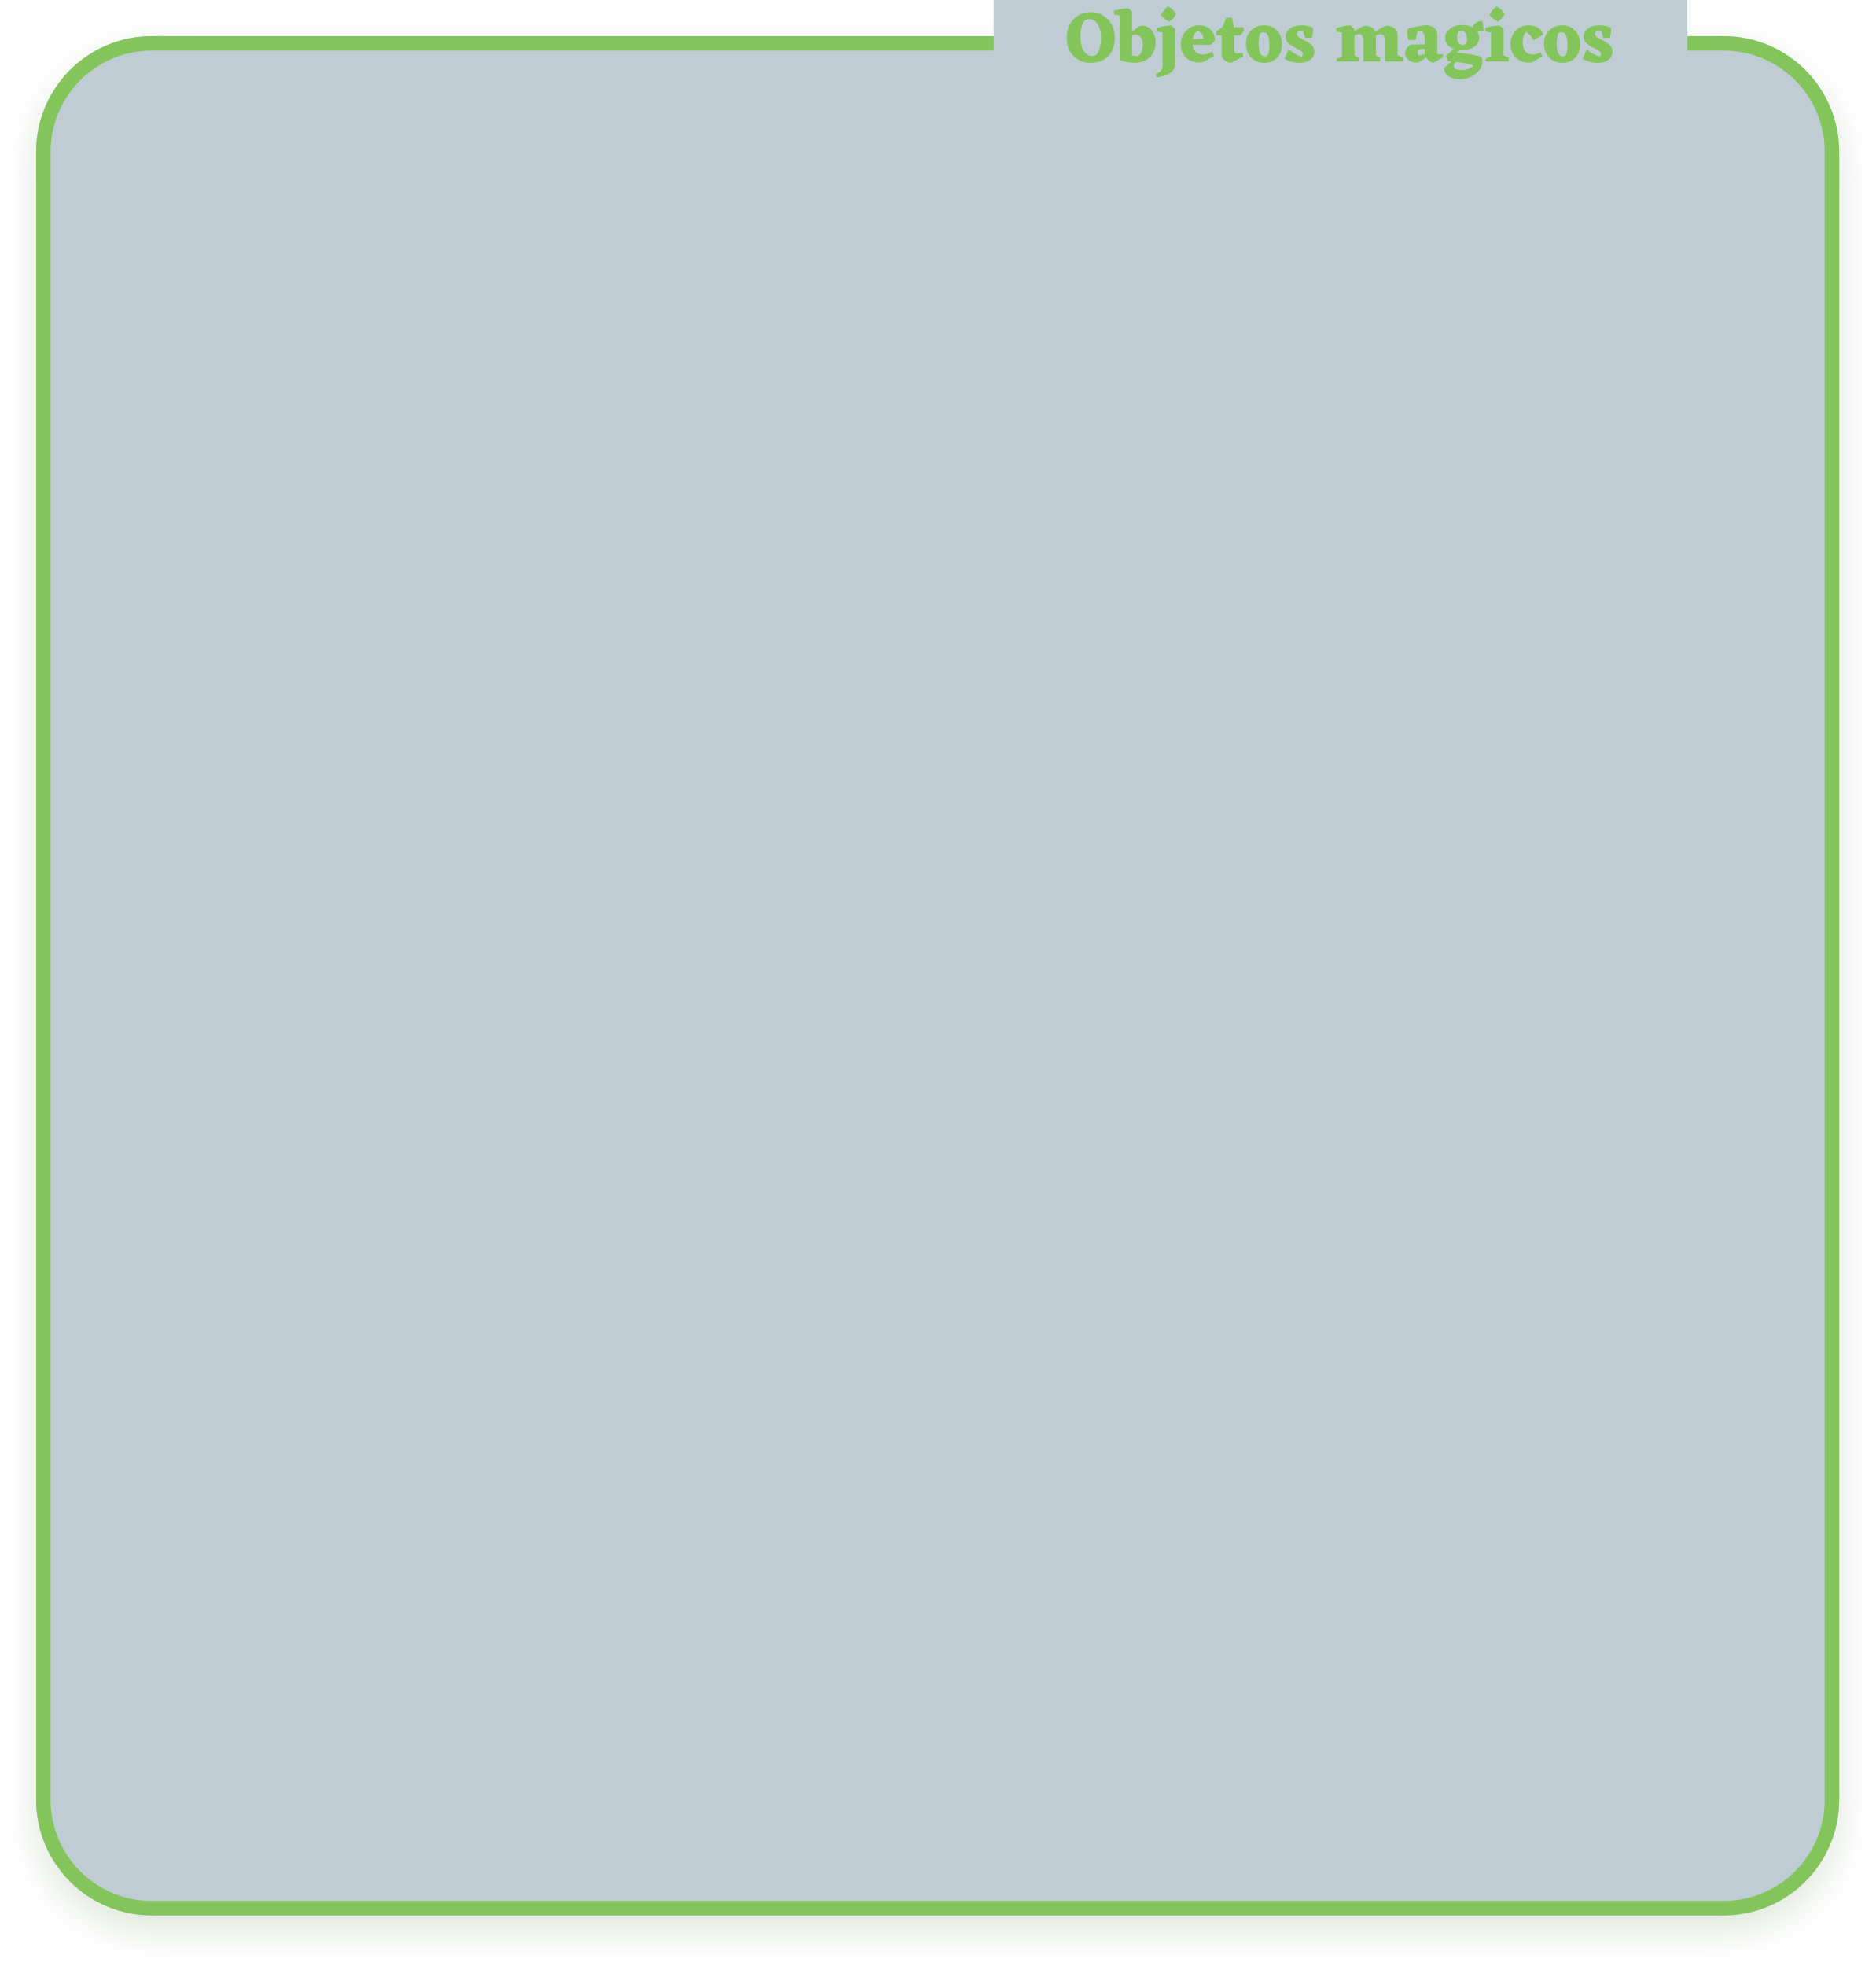
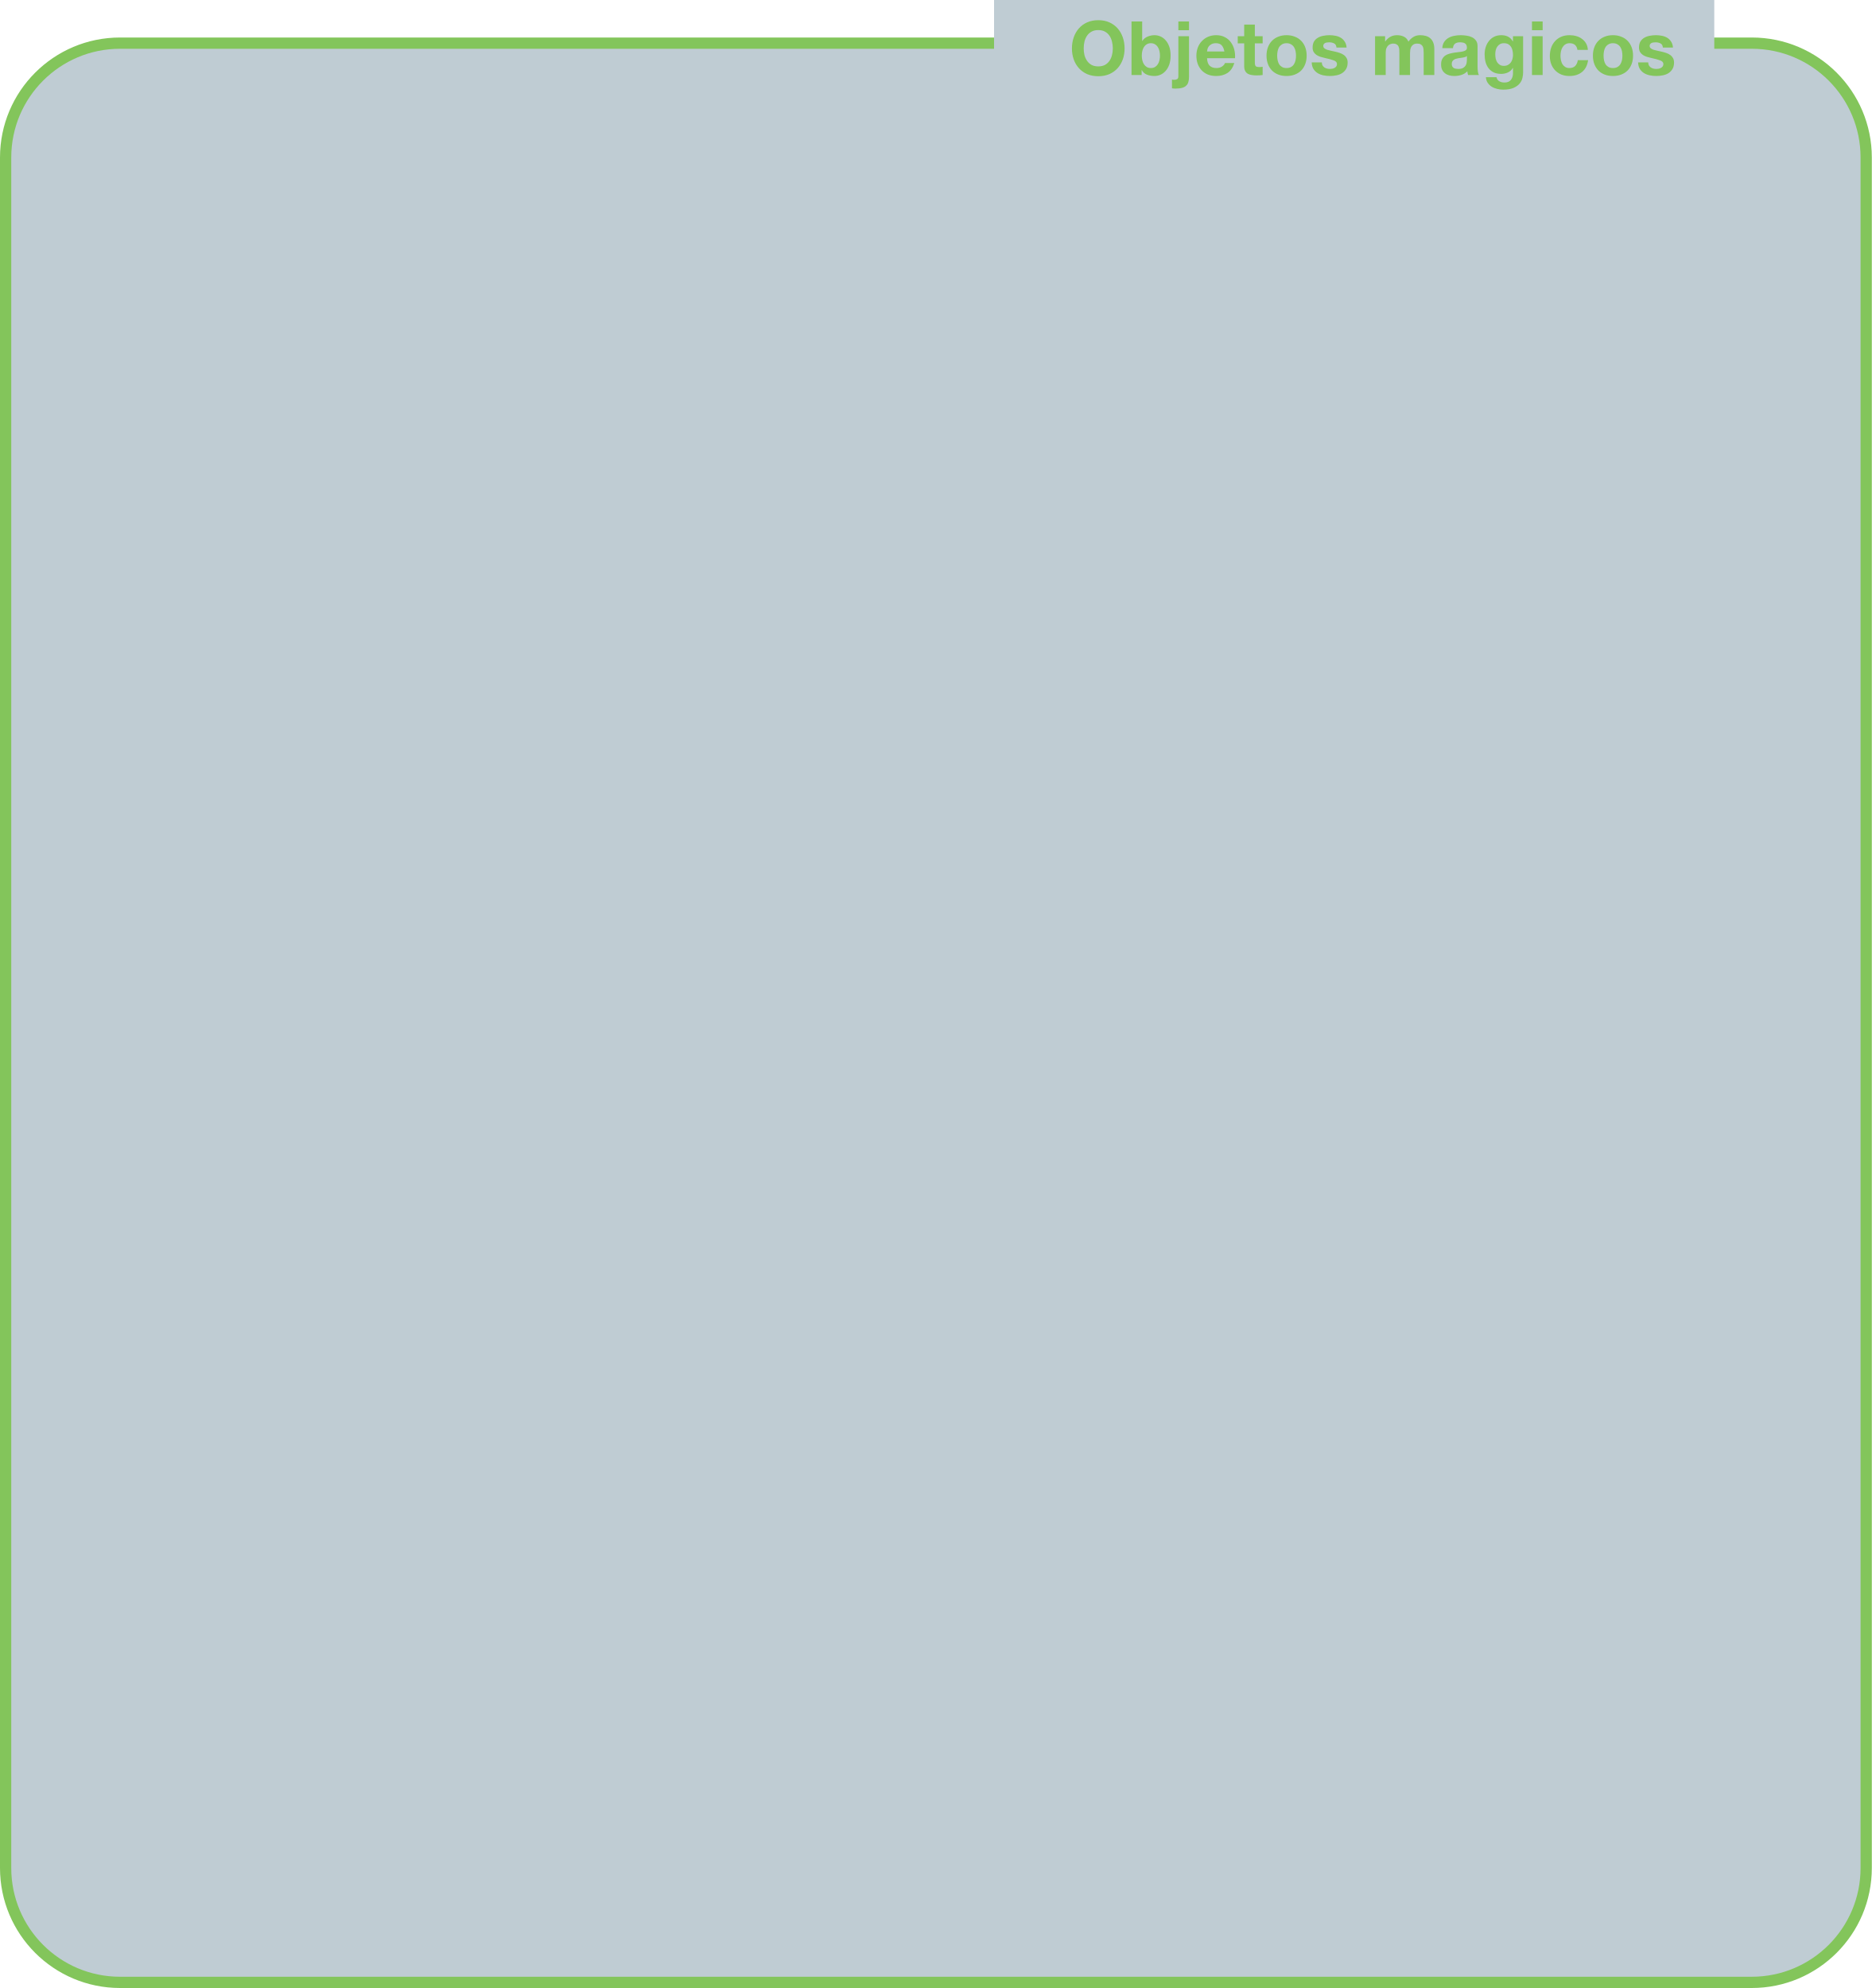
- <svg xmlns="http://www.w3.org/2000/svg" width="519" height="544" viewBox="0 0 519 544" fill="none">
-   <g filter="url(#filter0_d)">
-     <rect x="10" y="10" width="499" height="520" rx="32" fill="#BFCCD3" />
-     <rect x="12" y="12" width="495" height="516" rx="30" stroke="#83C55B" stroke-width="4" />
-   </g>
-   <rect x="275" width="192" height="23" fill="#BFCCD3" />
-   <path d="M301.82 3.36C303.767 3.36 305.367 4.033 306.62 5.38C307.887 6.713 308.52 8.44 308.52 10.56C308.52 12.627 307.913 14.287 306.7 15.54C305.487 16.78 303.907 17.4 301.96 17.4C299.987 17.4 298.367 16.767 297.1 15.5C295.847 14.22 295.22 12.547 295.22 10.48C295.22 8.387 295.84 6.68 297.08 5.36C298.32 4.027 299.9 3.36 301.82 3.36ZM300.32 5.56C299.933 5.907 299.62 6.487 299.38 7.3C299.14 8.1 299.02 9.027 299.02 10.08C299.02 11.707 299.307 13.013 299.88 14C300.467 14.973 301.28 15.46 302.32 15.46C302.653 15.46 302.967 15.407 303.26 15.3C303.7 14.887 304.053 14.26 304.32 13.42C304.587 12.58 304.72 11.647 304.72 10.62C304.72 9.047 304.433 7.767 303.86 6.78C303.287 5.793 302.52 5.3 301.56 5.3C301.16 5.3 300.747 5.387 300.32 5.56ZM315.43 7.18L316.11 7.12C317.217 7.12 318.11 7.567 318.79 8.46C319.484 9.34 319.83 10.44 319.83 11.76C319.83 13.4 319.297 14.747 318.23 15.8C317.164 16.84 315.757 17.36 314.01 17.36C312.717 17.36 311.324 17.107 309.83 16.6L309.85 16.58V4.26L308.35 4L308.27 3C309.39 2.6 310.71 2.353 312.23 2.26L313.31 3.26V8.72L315.43 7.18ZM315.05 15.48C315.864 14.773 316.27 13.733 316.27 12.36C316.27 11.573 316.09 10.907 315.73 10.36C315.37 9.813 314.89 9.54 314.29 9.54C313.97 9.54 313.644 9.62 313.31 9.78V15.34C313.67 15.46 314.064 15.52 314.49 15.52L315.05 15.48ZM323.64 6C322.654 5.533 321.86 4.92 321.26 4.16C321.78 3.16 322.44 2.36 323.24 1.76C324.174 2.267 324.927 2.947 325.5 3.8C325.074 4.667 324.454 5.4 323.64 6ZM324.12 7.04L325.2 8V17.9C325.2 18.793 324.734 19.56 323.8 20.2C322.88 20.853 321.654 21.247 320.12 21.38L319.78 20.54C321.034 20.127 321.687 19.373 321.74 18.28V9.02L320.24 8.74L320.14 7.78C321.327 7.327 322.647 7.08 324.1 7.04H324.12ZM335.063 12.42L330.023 12.38C330.116 13.247 330.423 13.913 330.943 14.38C331.476 14.847 332.143 15.08 332.943 15.08C333.65 15.08 334.496 14.827 335.483 14.32L335.983 15.46L332.843 17.24L331.923 17.3C330.443 17.3 329.21 16.833 328.223 15.9C327.25 14.967 326.763 13.773 326.763 12.32C326.763 10.84 327.256 9.587 328.243 8.56C329.243 7.52 330.45 7 331.863 7C333.156 7 334.21 7.393 335.023 8.18C335.836 8.953 336.236 9.98 336.223 11.26L335.063 12.42ZM331.323 8.66C330.683 9.06 330.276 9.793 330.103 10.86L333.103 10.68C333.023 10.133 332.816 9.667 332.483 9.28C332.163 8.88 331.776 8.673 331.323 8.66ZM342.323 14.78C342.79 14.78 343.323 14.72 343.923 14.6L344.063 15.64L340.763 17.34C340.096 17.367 339.483 17.16 338.923 16.72C338.376 16.267 338.103 15.74 338.103 15.14V9.78H336.643L336.583 8.7C337.023 8.327 337.59 7.94 338.283 7.54L339.383 4.86H340.963L341.463 7.54H344.223L344.243 8.54L343.243 9.8H341.563V13.92C341.563 14.493 341.816 14.78 342.323 14.78ZM344.81 12.14C344.81 10.633 345.283 9.4 346.23 8.44C347.177 7.48 348.377 7 349.83 7C351.283 7 352.477 7.487 353.41 8.46C354.343 9.433 354.81 10.693 354.81 12.24C354.81 13.773 354.35 15.02 353.43 15.98C352.523 16.927 351.35 17.4 349.91 17.4C348.443 17.4 347.223 16.907 346.25 15.92C345.29 14.92 344.81 13.66 344.81 12.14ZM350.57 15.5C351.063 15.127 351.31 14.113 351.31 12.46C351.31 10.1 350.77 8.92 349.69 8.92C349.357 8.92 349.097 8.993 348.91 9.14C348.51 9.673 348.31 10.687 348.31 12.18C348.31 13.193 348.45 14.02 348.73 14.66C349.01 15.287 349.437 15.6 350.01 15.6C350.197 15.6 350.383 15.567 350.57 15.5ZM358.917 9.38C358.917 9.62 359.003 9.84 359.177 10.04C359.35 10.227 359.97 10.6 361.037 11.16C362.103 11.707 362.823 12.22 363.197 12.7C363.57 13.167 363.757 13.7 363.757 14.3C363.757 15.207 363.383 15.953 362.637 16.54C361.89 17.113 360.897 17.4 359.657 17.4C358.257 17.4 356.863 17.04 355.477 16.32L356.617 13.7C357.777 14.593 358.977 15.26 360.217 15.7C360.457 15.487 360.577 15.24 360.577 14.96C360.577 14.707 360.477 14.48 360.277 14.28C360.09 14.08 359.477 13.72 358.437 13.2C357.41 12.667 356.71 12.173 356.337 11.72C355.977 11.253 355.797 10.727 355.797 10.14C355.797 9.207 356.203 8.453 357.017 7.88C357.843 7.293 358.91 7 360.217 7C361.43 7 362.463 7.22 363.317 7.66L363.357 8.36C363.357 9.053 363.243 9.753 363.017 10.46H361.257L360.637 8.64L359.717 8.54C359.183 8.7 358.917 8.98 358.917 9.38ZM386.769 15.28C387.409 15.507 387.923 15.753 388.309 16.02L388.249 17H383.309V11.46C383.309 10.113 382.883 9.44 382.029 9.44C381.656 9.44 381.243 9.547 380.789 9.76L380.809 15.36C381.223 15.533 381.623 15.753 382.009 16.02L381.949 17H377.349V11.46C377.349 10.113 376.923 9.44 376.069 9.44C375.736 9.44 375.336 9.54 374.869 9.74V15.38C375.349 15.593 375.736 15.807 376.029 16.02L375.989 17H369.969L369.929 16.3C370.343 16.06 370.836 15.84 371.409 15.64V9.02L369.929 8.74L369.829 7.78C371.016 7.327 372.336 7.08 373.789 7.04L374.869 8.12V8.68C375.923 7.907 376.896 7.38 377.789 7.1C379.043 7.14 379.969 7.62 380.569 8.54L380.689 8.8C381.769 7.973 382.789 7.407 383.749 7.1C385.003 7.14 385.929 7.62 386.529 8.54C386.676 8.807 386.756 9.413 386.769 10.36V15.28ZM399.401 15.86L396.761 17.34C396.388 17.327 396.015 17.187 395.641 16.92C395.268 16.653 394.961 16.307 394.721 15.88L392.601 17.26L391.921 17.32C391.055 17.32 390.328 17.067 389.741 16.56C389.168 16.053 388.881 15.44 388.881 14.72C388.881 13.72 389.421 12.933 390.501 12.36L394.301 12.28V10.64C394.301 9.613 393.995 8.94 393.381 8.62C392.955 8.647 392.581 8.727 392.261 8.86L391.781 11.06L389.821 11.1C389.568 10.38 389.441 9.62 389.441 8.82L389.481 8.08C390.281 7.773 391.208 7.513 392.261 7.3C393.315 7.073 394.128 6.96 394.701 6.96C395.888 6.96 396.828 7.447 397.521 8.42C397.668 8.673 397.748 9.18 397.761 9.94V14.52C397.761 14.867 397.928 15.04 398.261 15.04L398.801 15.02L399.281 14.98L399.401 15.86ZM392.301 14.5C392.301 14.847 392.415 15.133 392.641 15.36C393.041 15.333 393.595 15.207 394.301 14.98V13.5C392.968 13.473 392.301 13.807 392.301 14.5ZM403.116 14.62C404.196 14.633 405.356 14.747 406.596 14.96C407.836 15.16 408.956 15.42 409.956 15.74C410.143 16.193 410.236 16.633 410.236 17.06C410.236 18.34 409.609 19.473 408.356 20.46C407.116 21.447 405.656 21.94 403.976 21.94C402.856 21.94 401.869 21.687 401.016 21.18C400.163 20.687 399.696 19.913 399.616 18.86L401.696 17L400.636 16.94L400.216 15.46C400.989 14.66 401.749 14.033 402.496 13.58C401.683 13.3 401.049 12.887 400.596 12.34C400.156 11.78 399.936 11.16 399.936 10.48C399.936 9.48 400.383 8.64 401.276 7.96C402.183 7.267 403.316 6.92 404.676 6.92C405.756 6.92 406.703 7.14 407.516 7.58C407.916 6.46 408.816 5.86 410.216 5.78L410.776 8.62L410.076 8.56C409.649 8.56 409.249 8.633 408.876 8.78C409.209 9.273 409.376 9.82 409.376 10.42C409.376 11.42 408.929 12.247 408.036 12.9C407.143 13.553 405.996 13.88 404.596 13.88L403.996 13.86L403.116 14.62ZM403.816 8.6C403.469 8.893 403.296 9.493 403.296 10.4C403.296 10.987 403.429 11.473 403.696 11.86C403.963 12.247 404.343 12.44 404.836 12.44C405.023 12.44 405.203 12.413 405.376 12.36C405.816 12.053 406.036 11.473 406.036 10.62C406.036 10.06 405.883 9.567 405.576 9.14C405.269 8.7 404.876 8.48 404.396 8.48C404.209 8.48 404.016 8.52 403.816 8.6ZM404.516 19.38C405.183 19.38 405.823 19.273 406.436 19.06C407.049 18.847 407.503 18.547 407.796 18.16C406.649 17.707 405.036 17.36 402.956 17.12C402.516 17.52 402.296 17.887 402.296 18.22C402.296 18.993 403.036 19.38 404.516 19.38ZM414.578 5.98C413.658 5.567 412.864 4.96 412.198 4.16C412.731 3.133 413.391 2.333 414.178 1.76C415.071 2.227 415.824 2.907 416.438 3.8C415.998 4.68 415.378 5.407 414.578 5.98ZM416.118 15.32C416.704 15.52 417.184 15.753 417.558 16.02L417.518 17H411.178L411.138 16.3C411.604 16.033 412.111 15.807 412.658 15.62V9.02L411.178 8.74L411.078 7.78C412.264 7.327 413.584 7.08 415.038 7.04L416.118 8V15.32ZM423.952 17.26L423.072 17.32C421.632 17.32 420.432 16.847 419.472 15.9C418.525 14.94 418.052 13.713 418.052 12.22C418.052 10.713 418.532 9.467 419.492 8.48C420.452 7.493 421.659 7 423.112 7C424.045 7 424.879 7.227 425.612 7.68C426.345 8.12 426.839 8.76 427.092 9.6L424.352 11.14C423.779 10.007 423.112 9.233 422.352 8.82C421.712 9.513 421.392 10.473 421.392 11.7C421.392 12.7 421.632 13.513 422.112 14.14C422.605 14.767 423.299 15.08 424.192 15.08C424.819 15.08 425.545 14.88 426.372 14.48L426.852 15.58L423.952 17.26ZM427.31 12.14C427.31 10.633 427.783 9.4 428.73 8.44C429.677 7.48 430.877 7 432.33 7C433.783 7 434.977 7.487 435.91 8.46C436.843 9.433 437.31 10.693 437.31 12.24C437.31 13.773 436.85 15.02 435.93 15.98C435.023 16.927 433.85 17.4 432.41 17.4C430.943 17.4 429.723 16.907 428.75 15.92C427.79 14.92 427.31 13.66 427.31 12.14ZM433.07 15.5C433.563 15.127 433.81 14.113 433.81 12.46C433.81 10.1 433.27 8.92 432.19 8.92C431.857 8.92 431.597 8.993 431.41 9.14C431.01 9.673 430.81 10.687 430.81 12.18C430.81 13.193 430.95 14.02 431.23 14.66C431.51 15.287 431.937 15.6 432.51 15.6C432.697 15.6 432.883 15.567 433.07 15.5ZM441.417 9.38C441.417 9.62 441.503 9.84 441.677 10.04C441.85 10.227 442.47 10.6 443.537 11.16C444.603 11.707 445.323 12.22 445.697 12.7C446.07 13.167 446.257 13.7 446.257 14.3C446.257 15.207 445.883 15.953 445.137 16.54C444.39 17.113 443.397 17.4 442.157 17.4C440.757 17.4 439.363 17.04 437.977 16.32L439.117 13.7C440.277 14.593 441.477 15.26 442.717 15.7C442.957 15.487 443.077 15.24 443.077 14.96C443.077 14.707 442.977 14.48 442.777 14.28C442.59 14.08 441.977 13.72 440.937 13.2C439.91 12.667 439.21 12.173 438.837 11.72C438.477 11.253 438.297 10.727 438.297 10.14C438.297 9.207 438.703 8.453 439.517 7.88C440.343 7.293 441.41 7 442.717 7C443.93 7 444.963 7.22 445.817 7.66L445.857 8.36C445.857 9.053 445.743 9.753 445.517 10.46H443.757L443.137 8.64L442.217 8.54C441.683 8.7 441.417 8.98 441.417 9.38Z" fill="#83C55B" />
-   <defs>
-     <filter id="filter0_d" x="0" y="4" width="519" height="540" filterUnits="userSpaceOnUse" color-interpolation-filters="sRGB">
-       <feFlood flood-opacity="0" result="BackgroundImageFix" />
-       <feColorMatrix in="SourceAlpha" type="matrix" values="0 0 0 0 0 0 0 0 0 0 0 0 0 0 0 0 0 0 127 0" />
-       <feOffset dy="4" />
-       <feGaussianBlur stdDeviation="5" />
-       <feColorMatrix type="matrix" values="0 0 0 0 0.494 0 0 0 0 0.631 0 0 0 0 0.447 0 0 0 0.25 0" />
-       <feBlend mode="normal" in2="BackgroundImageFix" result="effect1_dropShadow" />
-       <feBlend mode="normal" in="SourceGraphic" in2="effect1_dropShadow" result="shape" />
-     </filter>
-   </defs>
+ <svg xmlns="http://www.w3.org/2000/svg" width="499" height="530" viewBox="0 0 499 530" fill="none">
+   <rect x="1.5" y="11.5" width="496" height="517" rx="30.5" fill="#BFCCD3" stroke="#83C55B" stroke-width="3" />
+   <rect x="265" width="192" height="23" fill="#BFCCD3" />
+   <path d="M288.9 12.92C288.9 12.293 288.967 11.687 289.1 11.1C289.247 10.513 289.473 9.993 289.78 9.54C290.087 9.073 290.487 8.707 290.98 8.44C291.473 8.16 292.073 8.02 292.78 8.02C293.487 8.02 294.087 8.16 294.58 8.44C295.073 8.707 295.473 9.073 295.78 9.54C296.087 9.993 296.307 10.513 296.44 11.1C296.587 11.687 296.66 12.293 296.66 12.92C296.66 13.52 296.587 14.107 296.44 14.68C296.307 15.24 296.087 15.747 295.78 16.2C295.473 16.653 295.073 17.02 294.58 17.3C294.087 17.567 293.487 17.7 292.78 17.7C292.073 17.7 291.473 17.567 290.98 17.3C290.487 17.02 290.087 16.653 289.78 16.2C289.473 15.747 289.247 15.24 289.1 14.68C288.967 14.107 288.9 13.52 288.9 12.92ZM285.76 12.92C285.76 13.96 285.92 14.933 286.24 15.84C286.56 16.733 287.02 17.513 287.62 18.18C288.22 18.847 288.953 19.373 289.82 19.76C290.7 20.133 291.687 20.32 292.78 20.32C293.887 20.32 294.873 20.133 295.74 19.76C296.607 19.373 297.34 18.847 297.94 18.18C298.54 17.513 299 16.733 299.32 15.84C299.64 14.933 299.8 13.96 299.8 12.92C299.8 11.853 299.64 10.867 299.32 9.96C299 9.04 298.54 8.24 297.94 7.56C297.34 6.88 296.607 6.347 295.74 5.96C294.873 5.573 293.887 5.38 292.78 5.38C291.687 5.38 290.7 5.573 289.82 5.96C288.953 6.347 288.22 6.88 287.62 7.56C287.02 8.24 286.56 9.04 286.24 9.96C285.92 10.867 285.76 11.853 285.76 12.92ZM309.226 14.84C309.226 15.267 309.18 15.68 309.086 16.08C308.993 16.48 308.846 16.833 308.646 17.14C308.446 17.447 308.193 17.693 307.886 17.88C307.593 18.053 307.233 18.14 306.806 18.14C306.393 18.14 306.033 18.053 305.726 17.88C305.42 17.693 305.166 17.447 304.966 17.14C304.766 16.833 304.62 16.48 304.526 16.08C304.433 15.68 304.386 15.267 304.386 14.84C304.386 14.4 304.433 13.98 304.526 13.58C304.62 13.18 304.766 12.827 304.966 12.52C305.166 12.213 305.42 11.973 305.726 11.8C306.033 11.613 306.393 11.52 306.806 11.52C307.233 11.52 307.593 11.613 307.886 11.8C308.193 11.973 308.446 12.213 308.646 12.52C308.846 12.827 308.993 13.18 309.086 13.58C309.18 13.98 309.226 14.4 309.226 14.84ZM301.646 5.72V20H304.346V18.68H304.386C304.693 19.253 305.146 19.66 305.746 19.9C306.346 20.14 307.026 20.26 307.786 20.26C308.306 20.26 308.82 20.153 309.326 19.94C309.833 19.727 310.286 19.4 310.686 18.96C311.1 18.52 311.433 17.96 311.686 17.28C311.94 16.587 312.066 15.767 312.066 14.82C312.066 13.873 311.94 13.06 311.686 12.38C311.433 11.687 311.1 11.12 310.686 10.68C310.286 10.24 309.833 9.913 309.326 9.7C308.82 9.487 308.306 9.38 307.786 9.38C307.146 9.38 306.526 9.507 305.926 9.76C305.34 10 304.873 10.387 304.526 10.92H304.486V5.72H301.646ZM316.973 8.06V5.72H314.133V8.06H316.973ZM312.433 21.2V23.54C312.7 23.593 313 23.62 313.333 23.62C314.053 23.62 314.646 23.553 315.113 23.42C315.58 23.3 315.946 23.107 316.213 22.84C316.493 22.587 316.686 22.267 316.793 21.88C316.913 21.493 316.973 21.033 316.973 20.5V9.66H314.133V20.36C314.133 20.747 314.02 20.993 313.793 21.1C313.58 21.22 313.326 21.28 313.033 21.28C312.78 21.28 312.58 21.253 312.433 21.2ZM326.399 13.72H321.779C321.793 13.52 321.833 13.293 321.899 13.04C321.979 12.787 322.106 12.547 322.279 12.32C322.466 12.093 322.706 11.907 322.999 11.76C323.306 11.6 323.686 11.52 324.139 11.52C324.833 11.52 325.346 11.707 325.679 12.08C326.026 12.453 326.266 13 326.399 13.72ZM321.779 15.52H329.239C329.293 14.72 329.226 13.953 329.039 13.22C328.853 12.487 328.546 11.833 328.119 11.26C327.706 10.687 327.173 10.233 326.519 9.9C325.866 9.553 325.099 9.38 324.219 9.38C323.433 9.38 322.713 9.52 322.059 9.8C321.419 10.08 320.866 10.467 320.399 10.96C319.933 11.44 319.573 12.013 319.319 12.68C319.066 13.347 318.939 14.067 318.939 14.84C318.939 15.64 319.059 16.373 319.299 17.04C319.553 17.707 319.906 18.28 320.359 18.76C320.813 19.24 321.366 19.613 322.019 19.88C322.673 20.133 323.406 20.26 324.219 20.26C325.393 20.26 326.393 19.993 327.219 19.46C328.046 18.927 328.659 18.04 329.059 16.8H326.559C326.466 17.12 326.213 17.427 325.799 17.72C325.386 18 324.893 18.14 324.319 18.14C323.519 18.14 322.906 17.933 322.479 17.52C322.053 17.107 321.819 16.44 321.779 15.52ZM334.524 9.66V6.56H331.684V9.66H329.964V11.56H331.684V17.66C331.684 18.18 331.77 18.6 331.944 18.92C332.117 19.24 332.35 19.487 332.644 19.66C332.95 19.833 333.297 19.947 333.684 20C334.084 20.067 334.504 20.1 334.944 20.1C335.224 20.1 335.51 20.093 335.804 20.08C336.097 20.067 336.364 20.04 336.604 20V17.8C336.47 17.827 336.33 17.847 336.184 17.86C336.037 17.873 335.884 17.88 335.724 17.88C335.244 17.88 334.924 17.8 334.764 17.64C334.604 17.48 334.524 17.16 334.524 16.68V11.56H336.604V9.66H334.524ZM340.475 14.84C340.475 14.427 340.515 14.02 340.595 13.62C340.675 13.22 340.808 12.867 340.995 12.56C341.195 12.253 341.455 12.007 341.775 11.82C342.095 11.62 342.495 11.52 342.975 11.52C343.455 11.52 343.855 11.62 344.175 11.82C344.508 12.007 344.768 12.253 344.955 12.56C345.155 12.867 345.295 13.22 345.375 13.62C345.455 14.02 345.495 14.427 345.495 14.84C345.495 15.253 345.455 15.66 345.375 16.06C345.295 16.447 345.155 16.8 344.955 17.12C344.768 17.427 344.508 17.673 344.175 17.86C343.855 18.047 343.455 18.14 342.975 18.14C342.495 18.14 342.095 18.047 341.775 17.86C341.455 17.673 341.195 17.427 340.995 17.12C340.808 16.8 340.675 16.447 340.595 16.06C340.515 15.66 340.475 15.253 340.475 14.84ZM337.635 14.84C337.635 15.667 337.762 16.413 338.015 17.08C338.268 17.747 338.628 18.32 339.095 18.8C339.562 19.267 340.122 19.627 340.775 19.88C341.428 20.133 342.162 20.26 342.975 20.26C343.788 20.26 344.522 20.133 345.175 19.88C345.842 19.627 346.408 19.267 346.875 18.8C347.342 18.32 347.702 17.747 347.955 17.08C348.208 16.413 348.335 15.667 348.335 14.84C348.335 14.013 348.208 13.267 347.955 12.6C347.702 11.92 347.342 11.347 346.875 10.88C346.408 10.4 345.842 10.033 345.175 9.78C344.522 9.513 343.788 9.38 342.975 9.38C342.162 9.38 341.428 9.513 340.775 9.78C340.122 10.033 339.562 10.4 339.095 10.88C338.628 11.347 338.268 11.92 338.015 12.6C337.762 13.267 337.635 14.013 337.635 14.84ZM352.382 16.64H349.682C349.708 17.333 349.862 17.913 350.142 18.38C350.435 18.833 350.802 19.2 351.242 19.48C351.695 19.76 352.208 19.96 352.782 20.08C353.355 20.2 353.942 20.26 354.542 20.26C355.128 20.26 355.702 20.2 356.262 20.08C356.835 19.973 357.342 19.78 357.782 19.5C358.222 19.22 358.575 18.853 358.842 18.4C359.122 17.933 359.262 17.36 359.262 16.68C359.262 16.2 359.168 15.8 358.982 15.48C358.795 15.147 358.548 14.873 358.242 14.66C357.935 14.433 357.582 14.253 357.182 14.12C356.795 13.987 356.395 13.873 355.982 13.78C355.582 13.687 355.188 13.6 354.802 13.52C354.415 13.44 354.068 13.353 353.762 13.26C353.468 13.153 353.228 13.02 353.042 12.86C352.855 12.7 352.762 12.493 352.762 12.24C352.762 12.027 352.815 11.86 352.922 11.74C353.028 11.607 353.155 11.507 353.302 11.44C353.462 11.373 353.635 11.333 353.822 11.32C354.008 11.293 354.182 11.28 354.342 11.28C354.848 11.28 355.288 11.38 355.662 11.58C356.035 11.767 356.242 12.133 356.282 12.68H358.982C358.928 12.04 358.762 11.513 358.482 11.1C358.215 10.673 357.875 10.333 357.462 10.08C357.048 9.827 356.575 9.647 356.042 9.54C355.522 9.433 354.982 9.38 354.422 9.38C353.862 9.38 353.315 9.433 352.782 9.54C352.248 9.633 351.768 9.807 351.342 10.06C350.915 10.3 350.568 10.633 350.302 11.06C350.048 11.487 349.922 12.033 349.922 12.7C349.922 13.153 350.015 13.54 350.202 13.86C350.388 14.167 350.635 14.427 350.942 14.64C351.248 14.84 351.595 15.007 351.982 15.14C352.382 15.26 352.788 15.367 353.202 15.46C354.215 15.673 355.002 15.887 355.562 16.1C356.135 16.313 356.422 16.633 356.422 17.06C356.422 17.313 356.362 17.527 356.242 17.7C356.122 17.86 355.968 17.993 355.782 18.1C355.608 18.193 355.408 18.267 355.182 18.32C354.968 18.36 354.762 18.38 354.562 18.38C354.282 18.38 354.008 18.347 353.742 18.28C353.488 18.213 353.262 18.113 353.062 17.98C352.862 17.833 352.695 17.653 352.562 17.44C352.442 17.213 352.382 16.947 352.382 16.64ZM366.57 9.66V20H369.41V14C369.41 13.493 369.483 13.087 369.63 12.78C369.777 12.46 369.95 12.22 370.15 12.06C370.363 11.887 370.577 11.773 370.79 11.72C371.017 11.653 371.197 11.62 371.33 11.62C371.783 11.62 372.123 11.7 372.35 11.86C372.59 12.007 372.757 12.207 372.85 12.46C372.957 12.713 373.017 12.993 373.03 13.3C373.043 13.593 373.05 13.893 373.05 14.2V20H375.89V14.24C375.89 13.92 375.91 13.607 375.95 13.3C376.003 12.98 376.097 12.7 376.23 12.46C376.377 12.207 376.57 12.007 376.81 11.86C377.063 11.7 377.39 11.62 377.79 11.62C378.19 11.62 378.503 11.687 378.73 11.82C378.97 11.953 379.15 12.133 379.27 12.36C379.39 12.587 379.463 12.853 379.49 13.16C379.517 13.467 379.53 13.793 379.53 14.14V20H382.37V13.08C382.37 12.413 382.277 11.847 382.09 11.38C381.903 10.9 381.643 10.513 381.31 10.22C380.977 9.927 380.577 9.713 380.11 9.58C379.643 9.447 379.137 9.38 378.59 9.38C377.87 9.38 377.243 9.553 376.71 9.9C376.19 10.247 375.777 10.647 375.47 11.1C375.19 10.46 374.777 10.013 374.23 9.76C373.697 9.507 373.103 9.38 372.45 9.38C371.77 9.38 371.163 9.527 370.63 9.82C370.11 10.113 369.663 10.527 369.29 11.06H369.25V9.66H366.57ZM384.495 12.84C384.535 12.173 384.702 11.62 384.995 11.18C385.288 10.74 385.662 10.387 386.115 10.12C386.568 9.853 387.075 9.667 387.635 9.56C388.208 9.44 388.782 9.38 389.355 9.38C389.875 9.38 390.402 9.42 390.935 9.5C391.468 9.567 391.955 9.707 392.395 9.92C392.835 10.133 393.195 10.433 393.475 10.82C393.755 11.193 393.895 11.693 393.895 12.32V17.7C393.895 18.167 393.922 18.613 393.975 19.04C394.028 19.467 394.122 19.787 394.255 20H391.375C391.322 19.84 391.275 19.68 391.235 19.52C391.208 19.347 391.188 19.173 391.175 19C390.722 19.467 390.188 19.793 389.575 19.98C388.962 20.167 388.335 20.26 387.695 20.26C387.202 20.26 386.742 20.2 386.315 20.08C385.888 19.96 385.515 19.773 385.195 19.52C384.875 19.267 384.622 18.947 384.435 18.56C384.262 18.173 384.175 17.713 384.175 17.18C384.175 16.593 384.275 16.113 384.475 15.74C384.688 15.353 384.955 15.047 385.275 14.82C385.608 14.593 385.982 14.427 386.395 14.32C386.822 14.2 387.248 14.107 387.675 14.04C388.102 13.973 388.522 13.92 388.935 13.88C389.348 13.84 389.715 13.78 390.035 13.7C390.355 13.62 390.608 13.507 390.795 13.36C390.982 13.2 391.068 12.973 391.055 12.68C391.055 12.373 391.002 12.133 390.895 11.96C390.802 11.773 390.668 11.633 390.495 11.54C390.335 11.433 390.142 11.367 389.915 11.34C389.702 11.3 389.468 11.28 389.215 11.28C388.655 11.28 388.215 11.4 387.895 11.64C387.575 11.88 387.388 12.28 387.335 12.84H384.495ZM391.055 14.94C390.935 15.047 390.782 15.133 390.595 15.2C390.422 15.253 390.228 15.3 390.015 15.34C389.815 15.38 389.602 15.413 389.375 15.44C389.148 15.467 388.922 15.5 388.695 15.54C388.482 15.58 388.268 15.633 388.055 15.7C387.855 15.767 387.675 15.86 387.515 15.98C387.368 16.087 387.248 16.227 387.155 16.4C387.062 16.573 387.015 16.793 387.015 17.06C387.015 17.313 387.062 17.527 387.155 17.7C387.248 17.873 387.375 18.013 387.535 18.12C387.695 18.213 387.882 18.28 388.095 18.32C388.308 18.36 388.528 18.38 388.755 18.38C389.315 18.38 389.748 18.287 390.055 18.1C390.362 17.913 390.588 17.693 390.735 17.44C390.882 17.173 390.968 16.907 390.995 16.64C391.035 16.373 391.055 16.16 391.055 16V14.94ZM400.92 17.56C400.48 17.56 400.113 17.467 399.82 17.28C399.526 17.093 399.286 16.853 399.1 16.56C398.926 16.267 398.8 15.94 398.72 15.58C398.653 15.207 398.62 14.833 398.62 14.46C398.62 14.073 398.66 13.707 398.74 13.36C398.833 13 398.973 12.687 399.16 12.42C399.36 12.14 399.6 11.92 399.88 11.76C400.173 11.6 400.52 11.52 400.92 11.52C401.386 11.52 401.773 11.607 402.08 11.78C402.386 11.953 402.633 12.187 402.82 12.48C403.006 12.773 403.14 13.113 403.22 13.5C403.3 13.873 403.34 14.273 403.34 14.7C403.34 15.073 403.286 15.433 403.18 15.78C403.086 16.113 402.94 16.413 402.74 16.68C402.54 16.947 402.286 17.16 401.98 17.32C401.673 17.48 401.32 17.56 400.92 17.56ZM406.04 19.34V9.66H403.34V11.04H403.3C402.953 10.44 402.52 10.013 402 9.76C401.493 9.507 400.9 9.38 400.22 9.38C399.5 9.38 398.86 9.52 398.3 9.8C397.753 10.08 397.293 10.46 396.92 10.94C396.546 11.407 396.26 11.953 396.06 12.58C395.873 13.193 395.78 13.833 395.78 14.5C395.78 15.207 395.86 15.88 396.02 16.52C396.193 17.147 396.46 17.7 396.82 18.18C397.18 18.647 397.64 19.02 398.2 19.3C398.76 19.567 399.426 19.7 400.2 19.7C400.826 19.7 401.42 19.573 401.98 19.32C402.553 19.053 402.993 18.647 403.3 18.1H403.34V19.46C403.353 20.193 403.173 20.8 402.8 21.28C402.44 21.76 401.86 22 401.06 22C400.553 22 400.106 21.893 399.72 21.68C399.333 21.48 399.073 21.113 398.94 20.58H396.12C396.16 21.167 396.32 21.667 396.6 22.08C396.893 22.507 397.253 22.853 397.68 23.12C398.12 23.387 398.6 23.58 399.12 23.7C399.653 23.833 400.173 23.9 400.68 23.9C401.866 23.9 402.813 23.74 403.52 23.42C404.226 23.1 404.766 22.707 405.14 22.24C405.513 21.787 405.753 21.293 405.86 20.76C405.98 20.227 406.04 19.753 406.04 19.34ZM411.246 8.06V5.72H408.406V8.06H411.246ZM408.406 9.66V20H411.246V9.66H408.406ZM420.522 13.3H423.302C423.262 12.633 423.102 12.06 422.822 11.58C422.542 11.087 422.176 10.68 421.722 10.36C421.282 10.027 420.776 9.78 420.202 9.62C419.642 9.46 419.056 9.38 418.442 9.38C417.602 9.38 416.856 9.52 416.202 9.8C415.549 10.08 414.996 10.473 414.542 10.98C414.089 11.473 413.742 12.067 413.502 12.76C413.276 13.44 413.162 14.18 413.162 14.98C413.162 15.753 413.289 16.467 413.542 17.12C413.796 17.76 414.149 18.313 414.602 18.78C415.056 19.247 415.602 19.613 416.242 19.88C416.896 20.133 417.609 20.26 418.382 20.26C419.756 20.26 420.882 19.9 421.762 19.18C422.642 18.46 423.176 17.413 423.362 16.04H420.622C420.529 16.68 420.296 17.193 419.922 17.58C419.562 17.953 419.042 18.14 418.362 18.14C417.922 18.14 417.549 18.04 417.242 17.84C416.936 17.64 416.689 17.387 416.502 17.08C416.329 16.76 416.202 16.407 416.122 16.02C416.042 15.633 416.002 15.253 416.002 14.88C416.002 14.493 416.042 14.107 416.122 13.72C416.202 13.32 416.336 12.96 416.522 12.64C416.722 12.307 416.976 12.04 417.282 11.84C417.589 11.627 417.969 11.52 418.422 11.52C419.636 11.52 420.336 12.113 420.522 13.3ZM427.487 14.84C427.487 14.427 427.527 14.02 427.607 13.62C427.687 13.22 427.82 12.867 428.007 12.56C428.207 12.253 428.467 12.007 428.787 11.82C429.107 11.62 429.507 11.52 429.987 11.52C430.467 11.52 430.867 11.62 431.187 11.82C431.52 12.007 431.78 12.253 431.967 12.56C432.167 12.867 432.307 13.22 432.387 13.62C432.467 14.02 432.507 14.427 432.507 14.84C432.507 15.253 432.467 15.66 432.387 16.06C432.307 16.447 432.167 16.8 431.967 17.12C431.78 17.427 431.52 17.673 431.187 17.86C430.867 18.047 430.467 18.14 429.987 18.14C429.507 18.14 429.107 18.047 428.787 17.86C428.467 17.673 428.207 17.427 428.007 17.12C427.82 16.8 427.687 16.447 427.607 16.06C427.527 15.66 427.487 15.253 427.487 14.84ZM424.647 14.84C424.647 15.667 424.773 16.413 425.027 17.08C425.28 17.747 425.64 18.32 426.107 18.8C426.573 19.267 427.133 19.627 427.787 19.88C428.44 20.133 429.173 20.26 429.987 20.26C430.8 20.26 431.533 20.133 432.187 19.88C432.853 19.627 433.42 19.267 433.887 18.8C434.353 18.32 434.713 17.747 434.967 17.08C435.22 16.413 435.347 15.667 435.347 14.84C435.347 14.013 435.22 13.267 434.967 12.6C434.713 11.92 434.353 11.347 433.887 10.88C433.42 10.4 432.853 10.033 432.187 9.78C431.533 9.513 430.8 9.38 429.987 9.38C429.173 9.38 428.44 9.513 427.787 9.78C427.133 10.033 426.573 10.4 426.107 10.88C425.64 11.347 425.28 11.92 425.027 12.6C424.773 13.267 424.647 14.013 424.647 14.84ZM439.393 16.64H436.693C436.72 17.333 436.873 17.913 437.153 18.38C437.447 18.833 437.813 19.2 438.253 19.48C438.707 19.76 439.22 19.96 439.793 20.08C440.367 20.2 440.953 20.26 441.553 20.26C442.14 20.26 442.713 20.2 443.273 20.08C443.847 19.973 444.353 19.78 444.793 19.5C445.233 19.22 445.587 18.853 445.853 18.4C446.133 17.933 446.273 17.36 446.273 16.68C446.273 16.2 446.18 15.8 445.993 15.48C445.807 15.147 445.56 14.873 445.253 14.66C444.947 14.433 444.593 14.253 444.193 14.12C443.807 13.987 443.407 13.873 442.993 13.78C442.593 13.687 442.2 13.6 441.813 13.52C441.427 13.44 441.08 13.353 440.773 13.26C440.48 13.153 440.24 13.02 440.053 12.86C439.867 12.7 439.773 12.493 439.773 12.24C439.773 12.027 439.827 11.86 439.933 11.74C440.04 11.607 440.167 11.507 440.313 11.44C440.473 11.373 440.647 11.333 440.833 11.32C441.02 11.293 441.193 11.28 441.353 11.28C441.86 11.28 442.3 11.38 442.673 11.58C443.047 11.767 443.253 12.133 443.293 12.68H445.993C445.94 12.04 445.773 11.513 445.493 11.1C445.227 10.673 444.887 10.333 444.473 10.08C444.06 9.827 443.587 9.647 443.053 9.54C442.533 9.433 441.993 9.38 441.433 9.38C440.873 9.38 440.327 9.433 439.793 9.54C439.26 9.633 438.78 9.807 438.353 10.06C437.927 10.3 437.58 10.633 437.313 11.06C437.06 11.487 436.933 12.033 436.933 12.7C436.933 13.153 437.027 13.54 437.213 13.86C437.4 14.167 437.647 14.427 437.953 14.64C438.26 14.84 438.607 15.007 438.993 15.14C439.393 15.26 439.8 15.367 440.213 15.46C441.227 15.673 442.013 15.887 442.573 16.1C443.147 16.313 443.433 16.633 443.433 17.06C443.433 17.313 443.373 17.527 443.253 17.7C443.133 17.86 442.98 17.993 442.793 18.1C442.62 18.193 442.42 18.267 442.193 18.32C441.98 18.36 441.773 18.38 441.573 18.38C441.293 18.38 441.02 18.347 440.753 18.28C440.5 18.213 440.273 18.113 440.073 17.98C439.873 17.833 439.707 17.653 439.573 17.44C439.453 17.213 439.393 16.947 439.393 16.64Z" fill="#83C55B" />
</svg>
